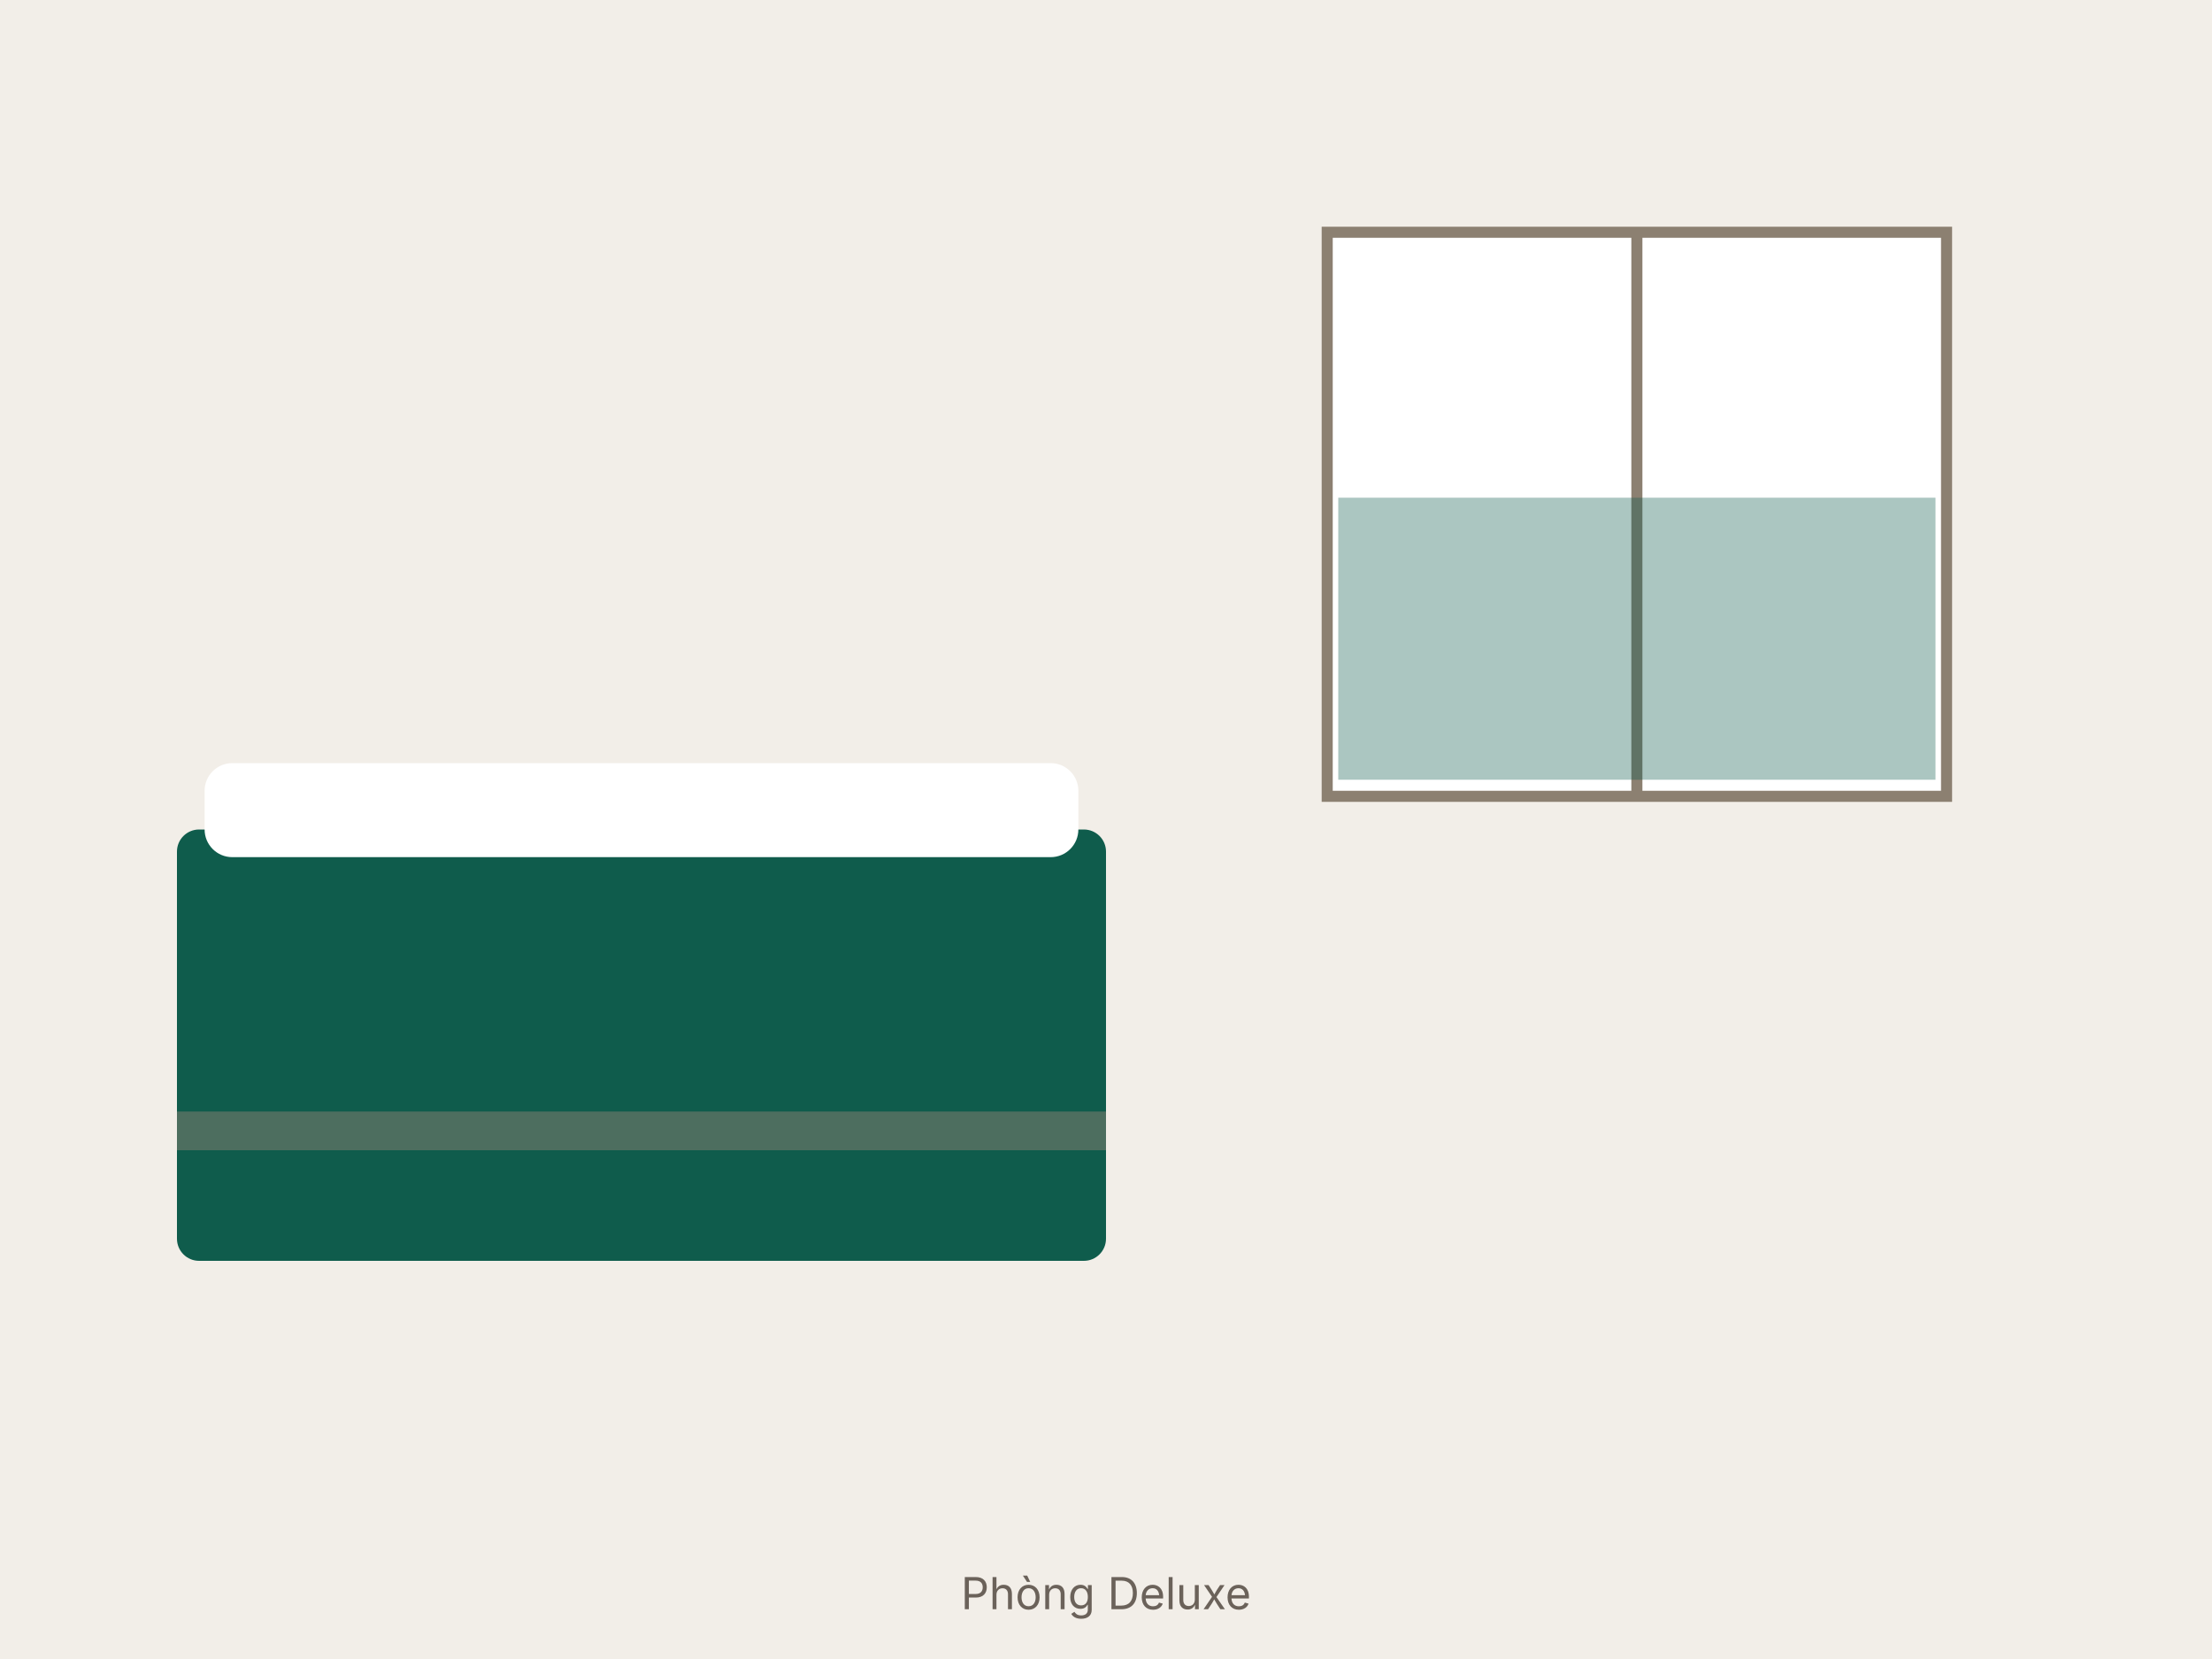
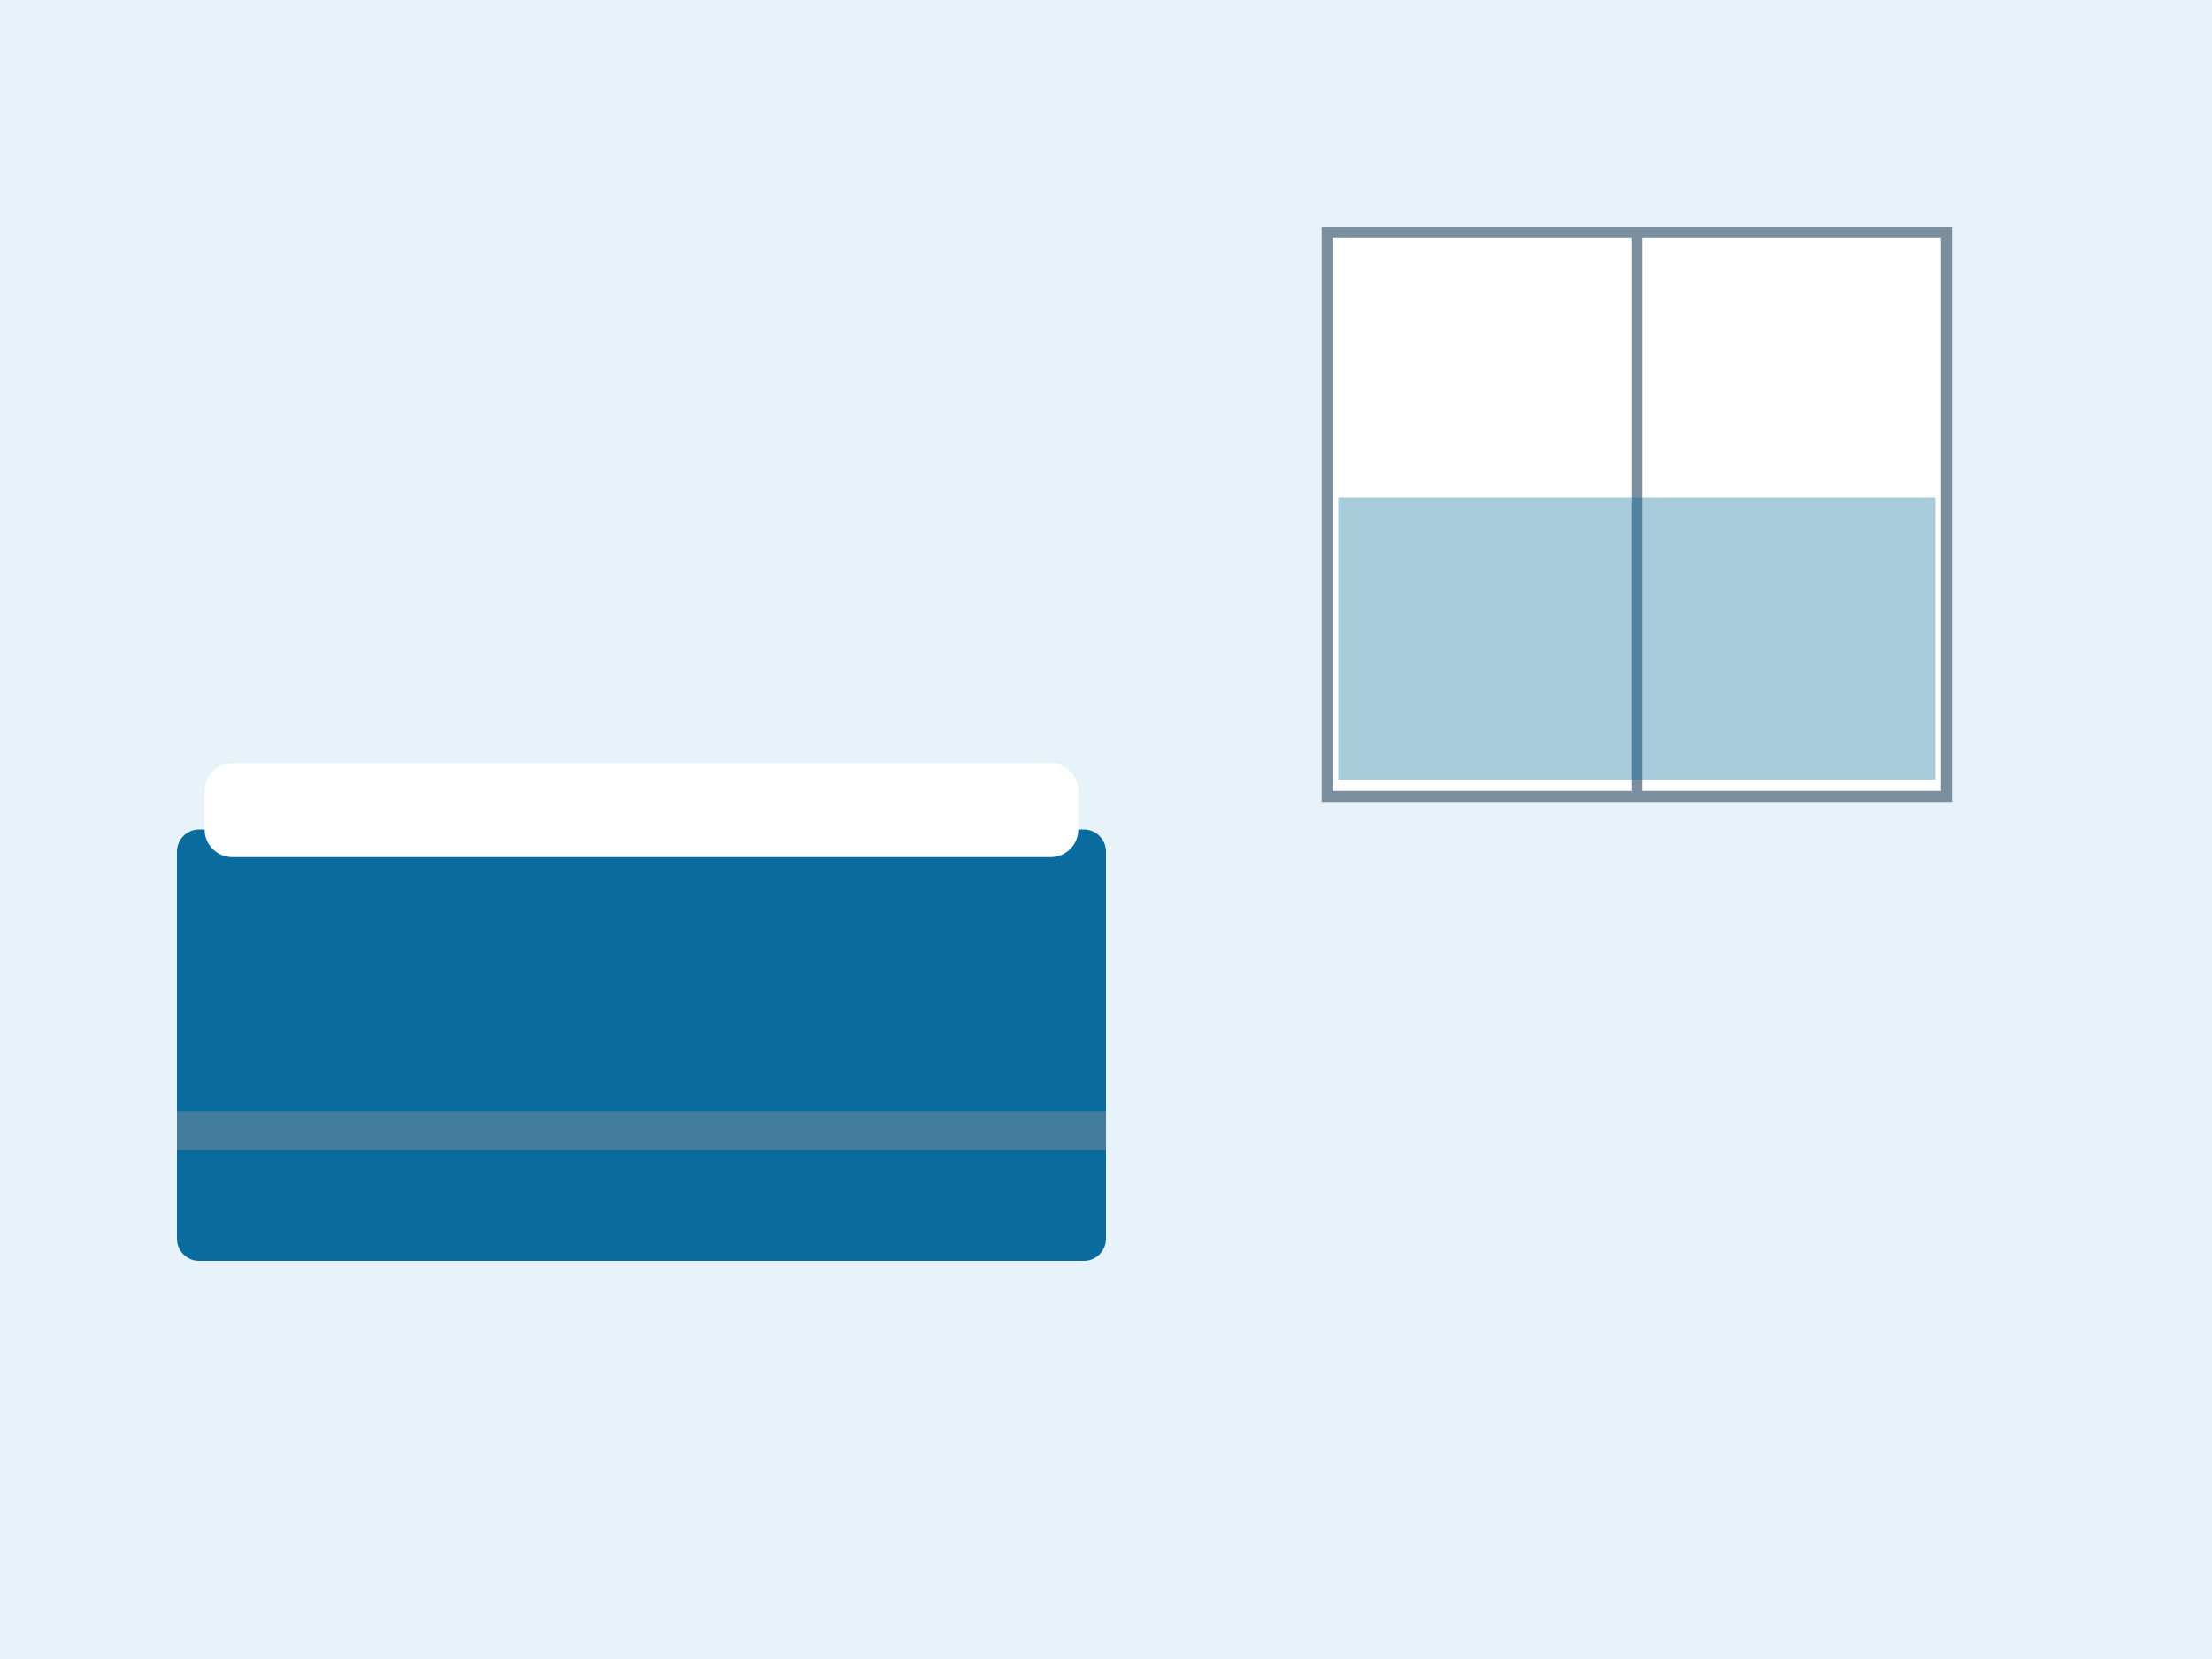
<svg xmlns="http://www.w3.org/2000/svg" viewBox="0 0 800 600" width="800" height="600" role="img" aria-label="Phòng Deluxe">
-   <rect width="800" height="600" fill="#F2EEE8" />
-   <rect y="372" width="800" height="228" fill="#F2EEE8" />
-   <rect x="480" y="84" width="224" height="204" fill="#FFFFFF" stroke="#8C8071" stroke-width="4" />
-   <line x1="592" y1="84" x2="592" y2="288" stroke="#8C8071" stroke-width="4" />
-   <rect x="484" y="180" width="216" height="102" fill="#0F5C4C" opacity="0.35" />
-   <rect x="64" y="300" width="336" height="156" rx="8" fill="#0F5C4C" />
+   <rect width="800" height="600" fill="#E8F2F9" />
+   <rect y="372" width="800" height="228" fill="#E8F2F9" />
+   <rect x="480" y="84" width="224" height="204" fill="#FFFFFF" stroke="#7A8E9D" stroke-width="4" />
+   <line x1="592" y1="84" x2="592" y2="288" stroke="#7A8E9D" stroke-width="4" />
+   <rect x="484" y="180" width="216" height="102" fill="#0A6C9E" opacity="0.35" />
+   <rect x="64" y="300" width="336" height="156" rx="8" fill="#0A6C9E" />
  <rect x="74" y="276" width="316" height="34" rx="10" fill="#FFFFFF" />
-   <rect x="64" y="402" width="336" height="14" fill="#8C8071" opacity="0.5" />
-   <text x="400" y="582" text-anchor="middle" font-family="system-ui,-apple-system,sans-serif" font-size="16" fill="#6B625A">Phòng Deluxe</text>
+   <rect x="64" y="402" width="336" height="14" fill="#7A8E9D" opacity="0.5" />
</svg>
